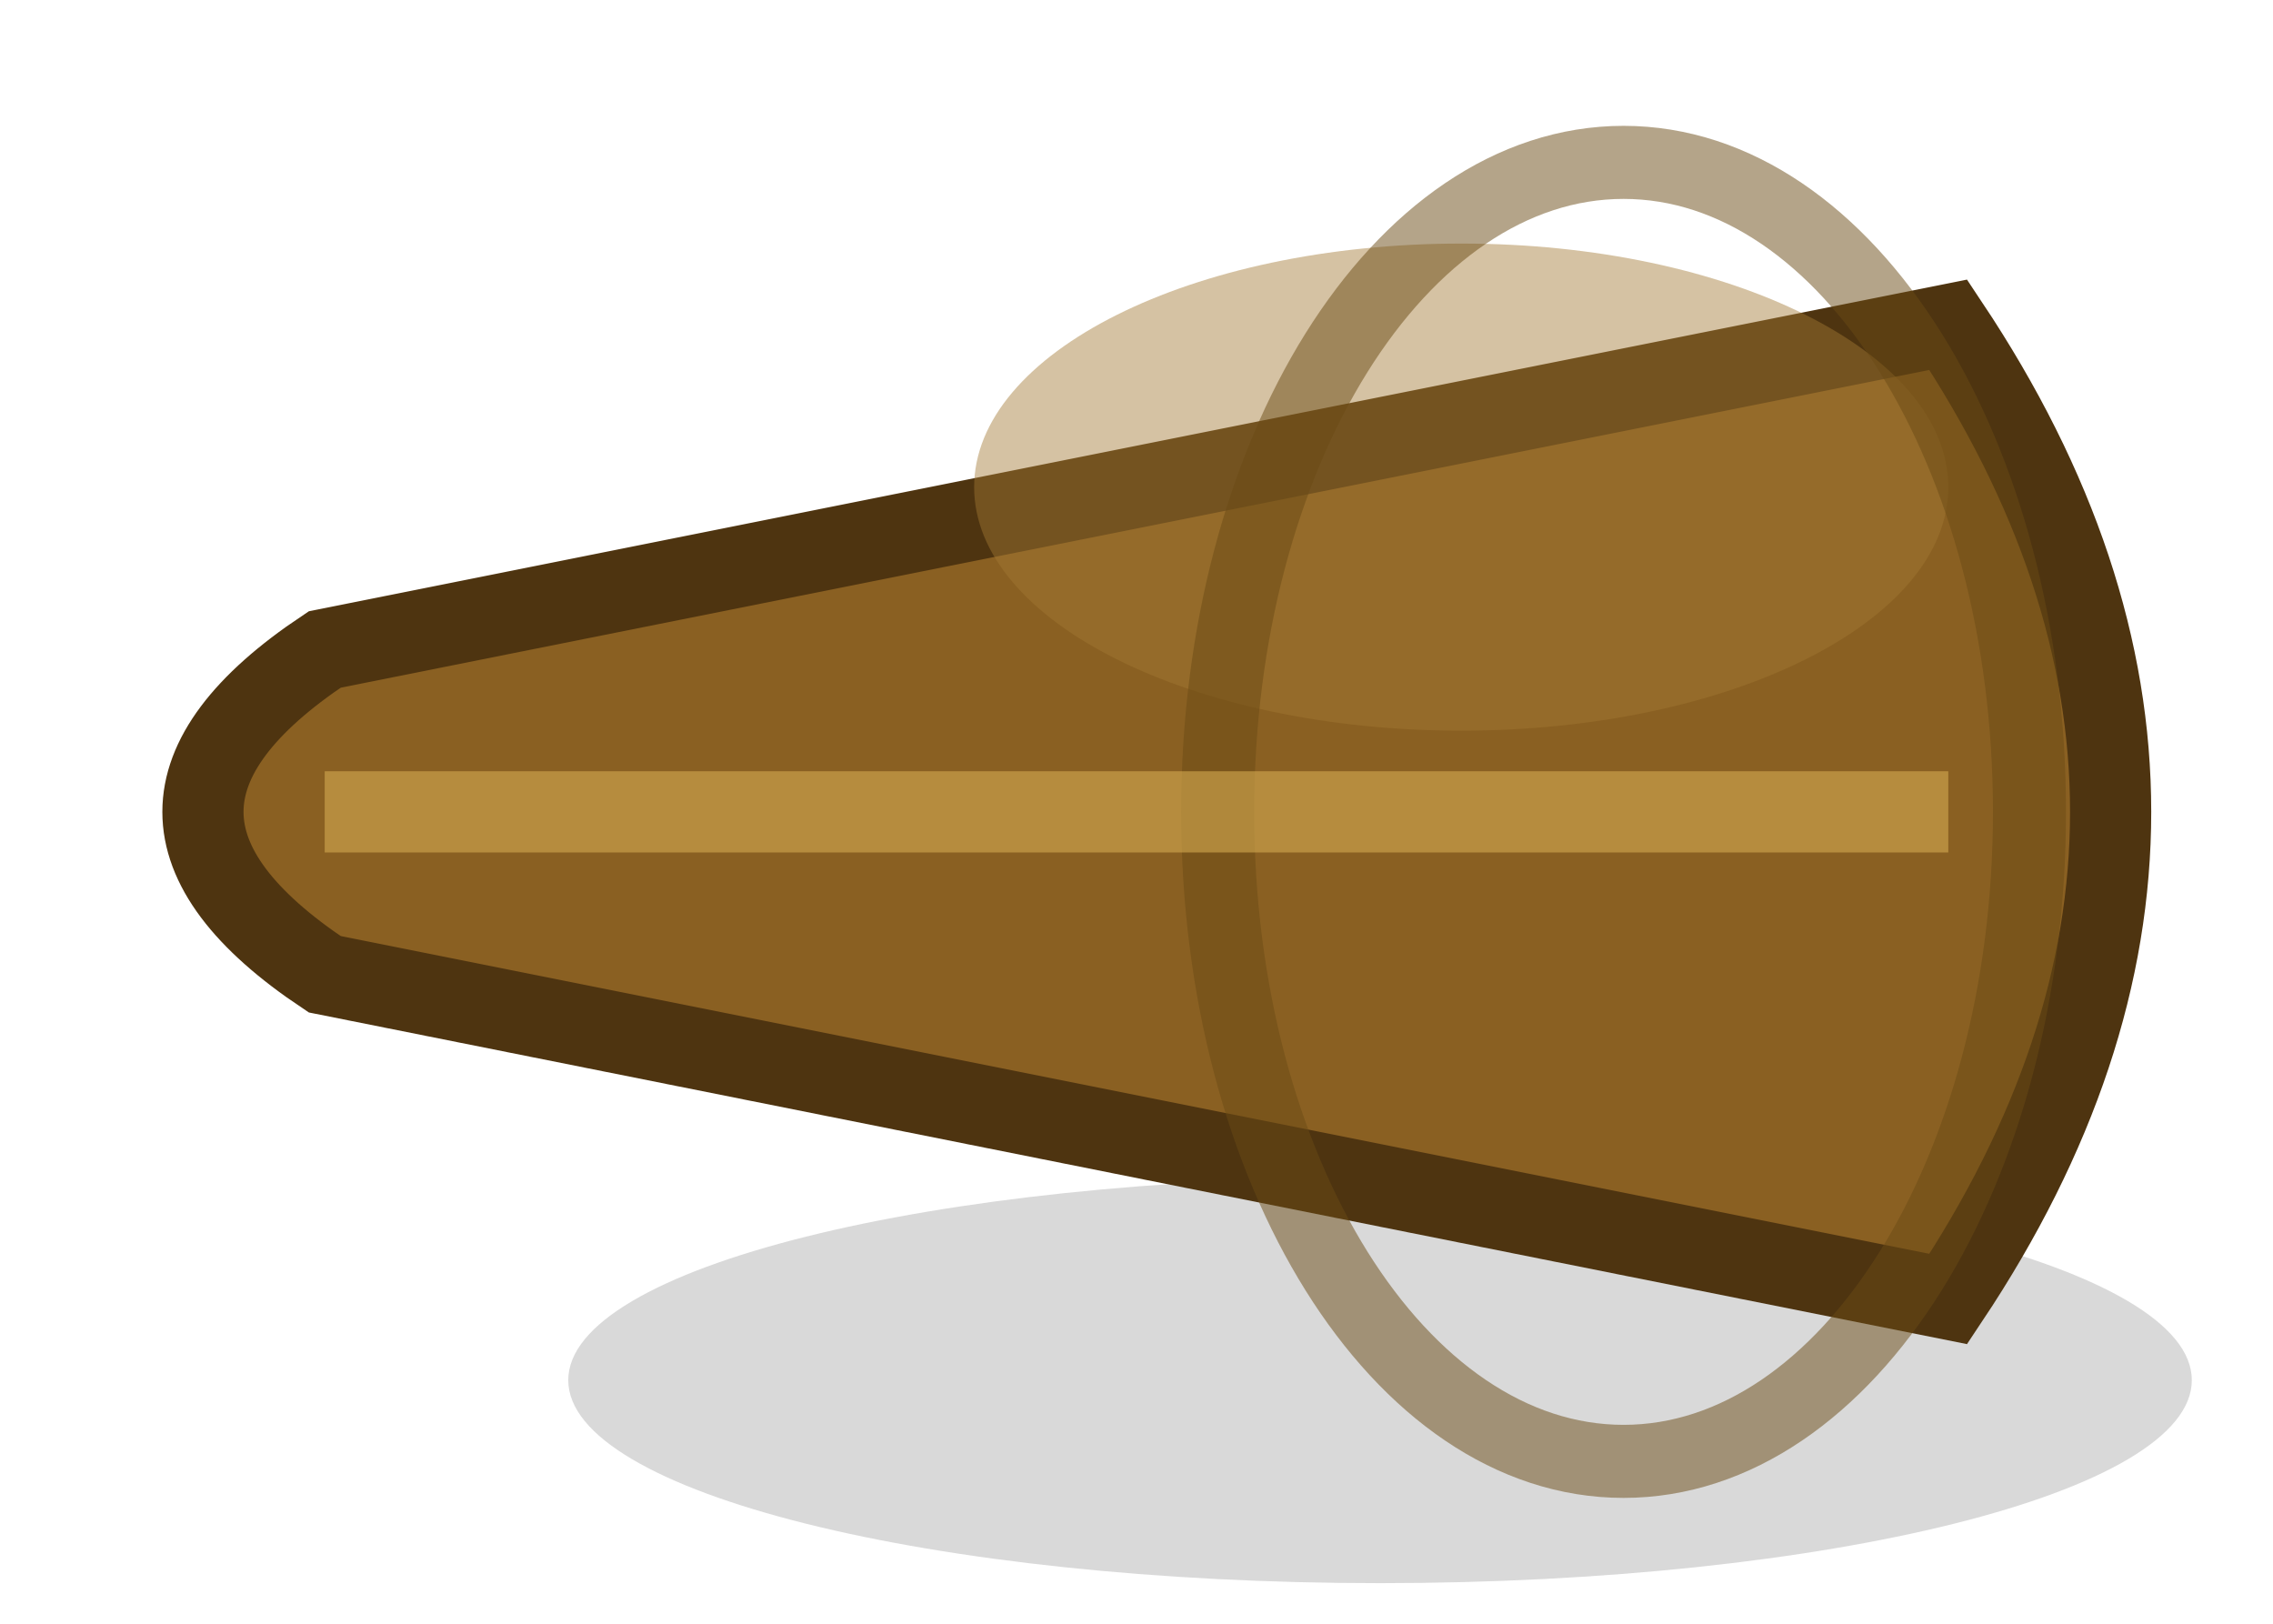
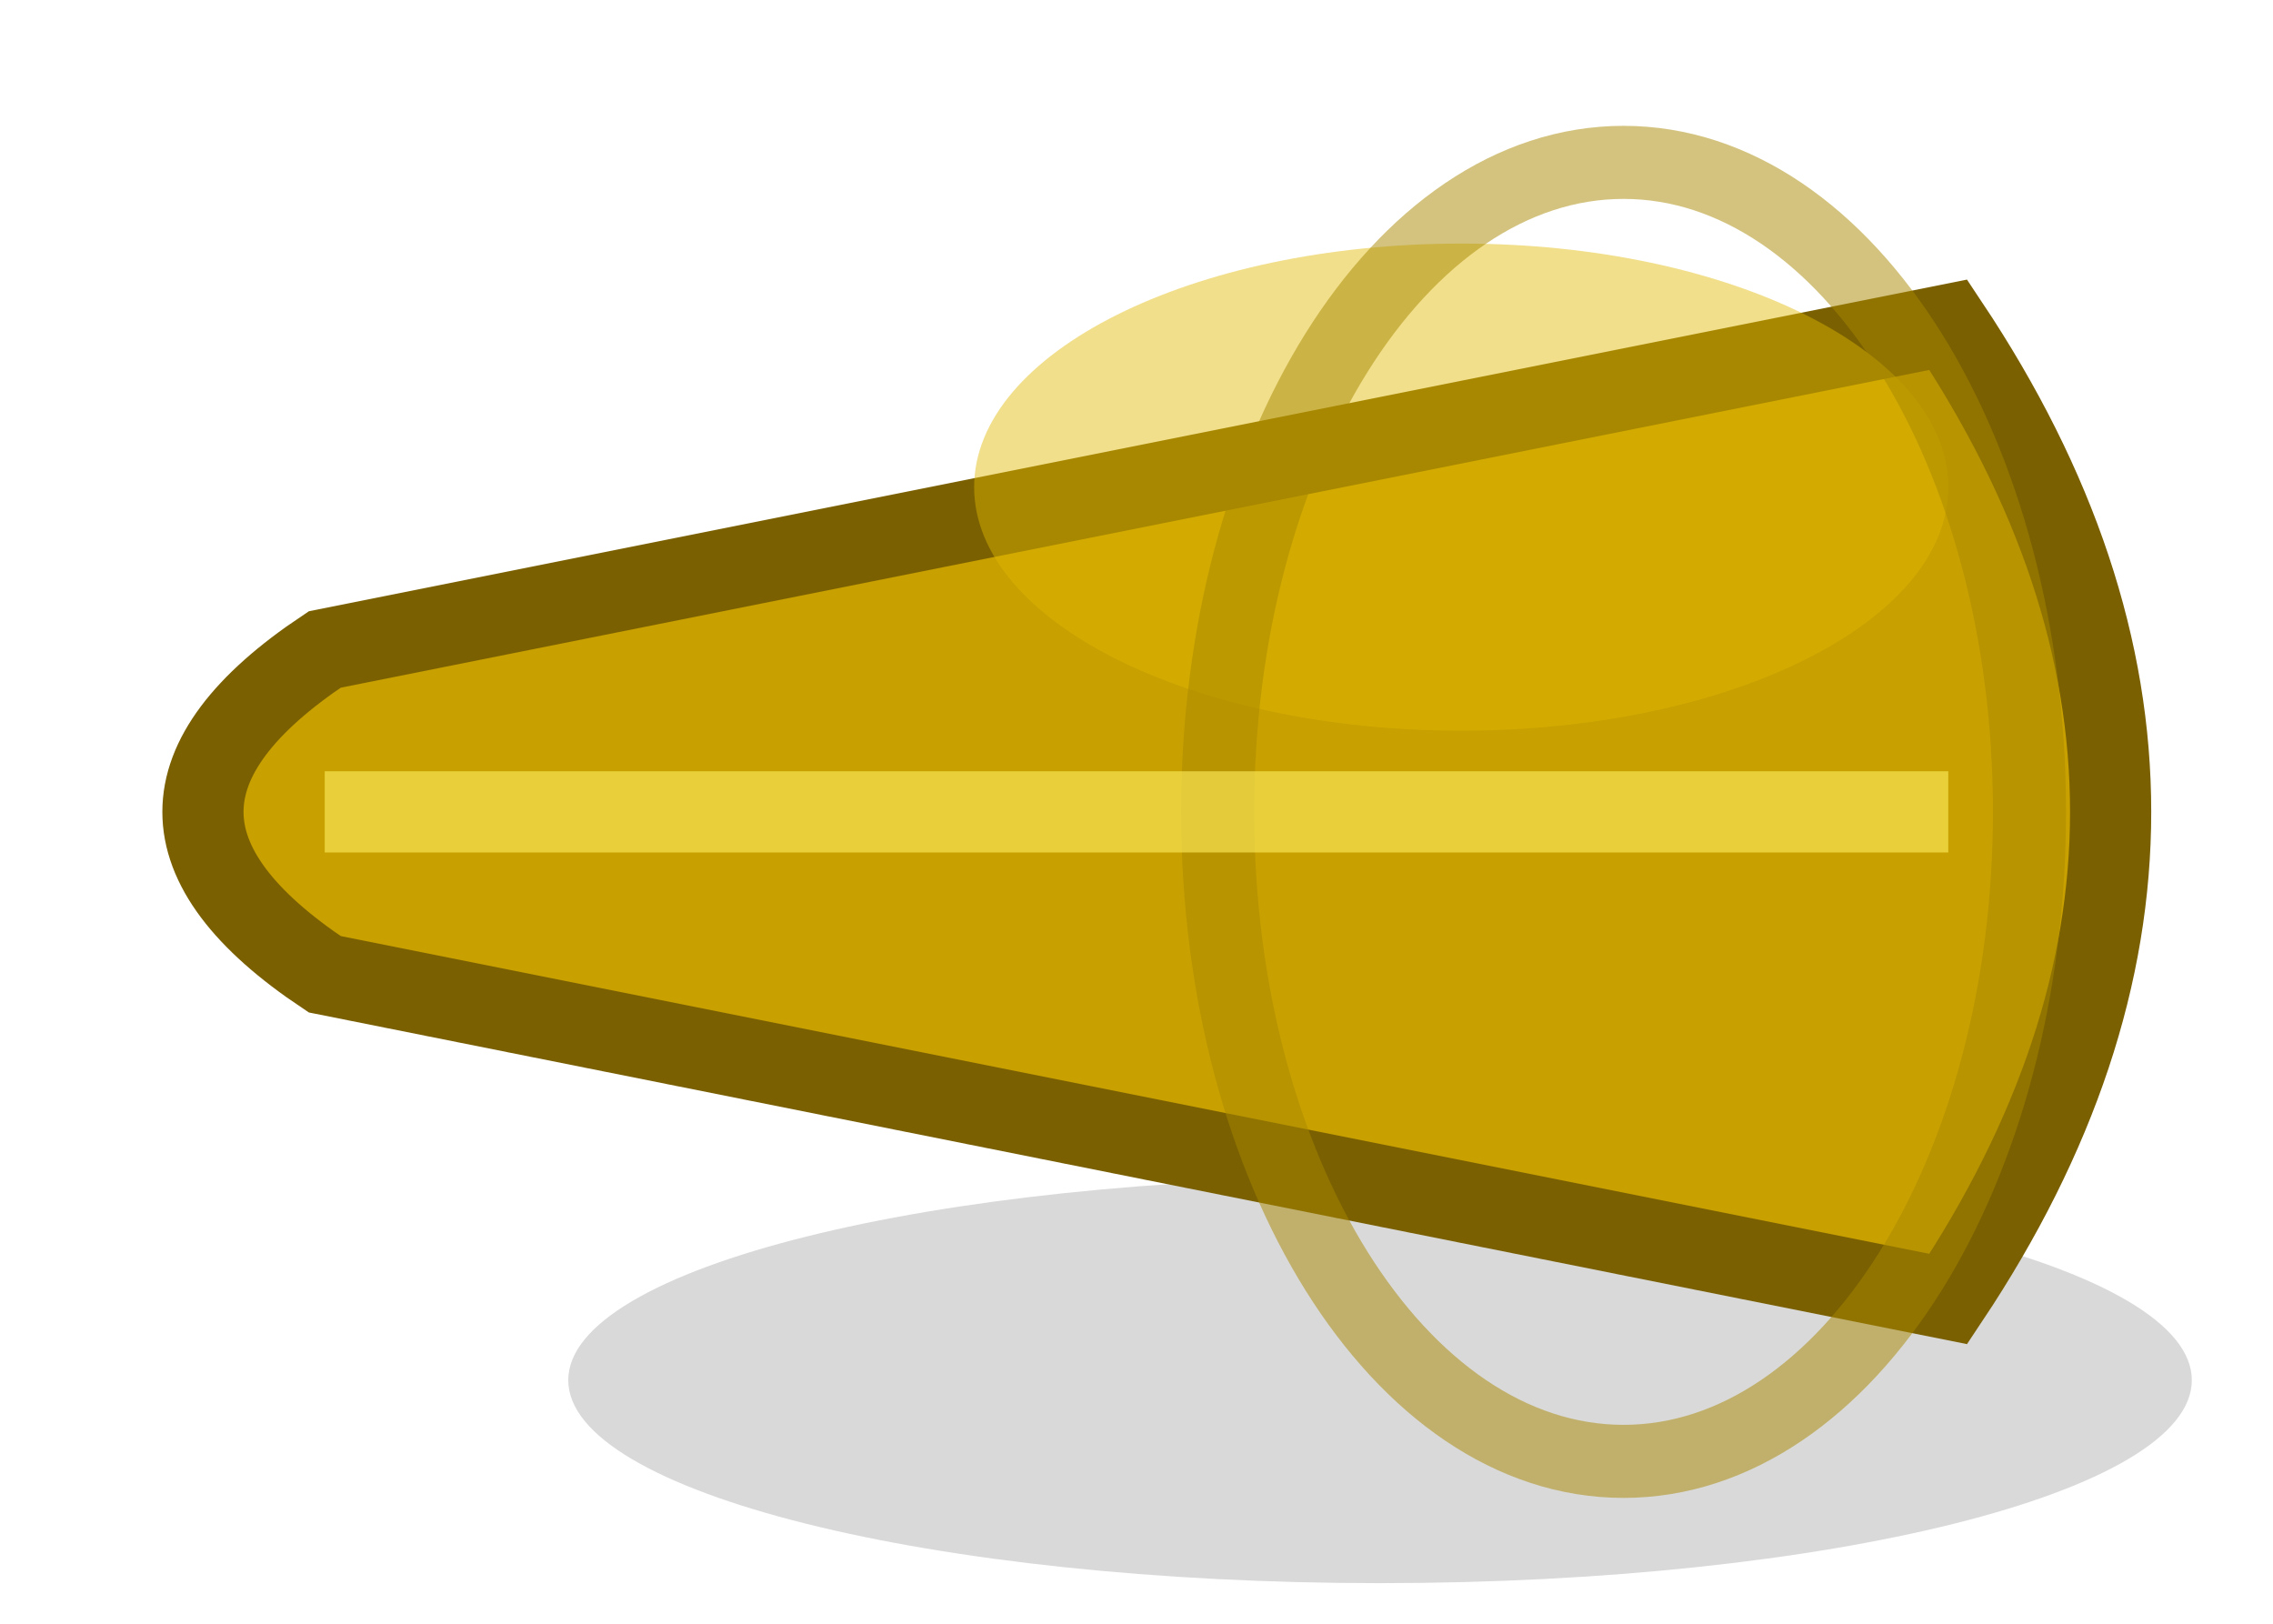
<svg xmlns="http://www.w3.org/2000/svg" viewBox="0 0 28 20" width="28" height="20">
  <ellipse cx="17" cy="17" rx="10" ry="2.5" fill="#000000" opacity="0.15" />
-   <path d="M24,4 Q28,10 24,16 L4,12 Q1,10 4,8 Z" fill="#8a6022" stroke="#4e3410" stroke-width="1" />
-   <ellipse cx="18" cy="6" rx="6" ry="3" fill="#a27832" opacity="0.45" />
-   <ellipse cx="20" cy="10" rx="5" ry="8" fill="none" stroke="#6a4a14" stroke-width="0.9" opacity="0.5" />
-   <line x1="4" y1="10" x2="24" y2="10" stroke="#d4aa50" stroke-width="1" opacity="0.6" />
+   <path d="M24,4 Q28,10 24,16 L4,12 Q1,10 4,8 Z" fill="#c8a000" stroke="#7a6000" stroke-width="1" />
+   <ellipse cx="18" cy="6" rx="6" ry="3" fill="#e0b800" opacity="0.45" />
+   <ellipse cx="20" cy="10" rx="5" ry="8" fill="none" stroke="#a88800" stroke-width="0.9" opacity="0.5" />
+   <line x1="4" y1="10" x2="24" y2="10" stroke="#fff060" stroke-width="1" opacity="0.6" />
</svg>
